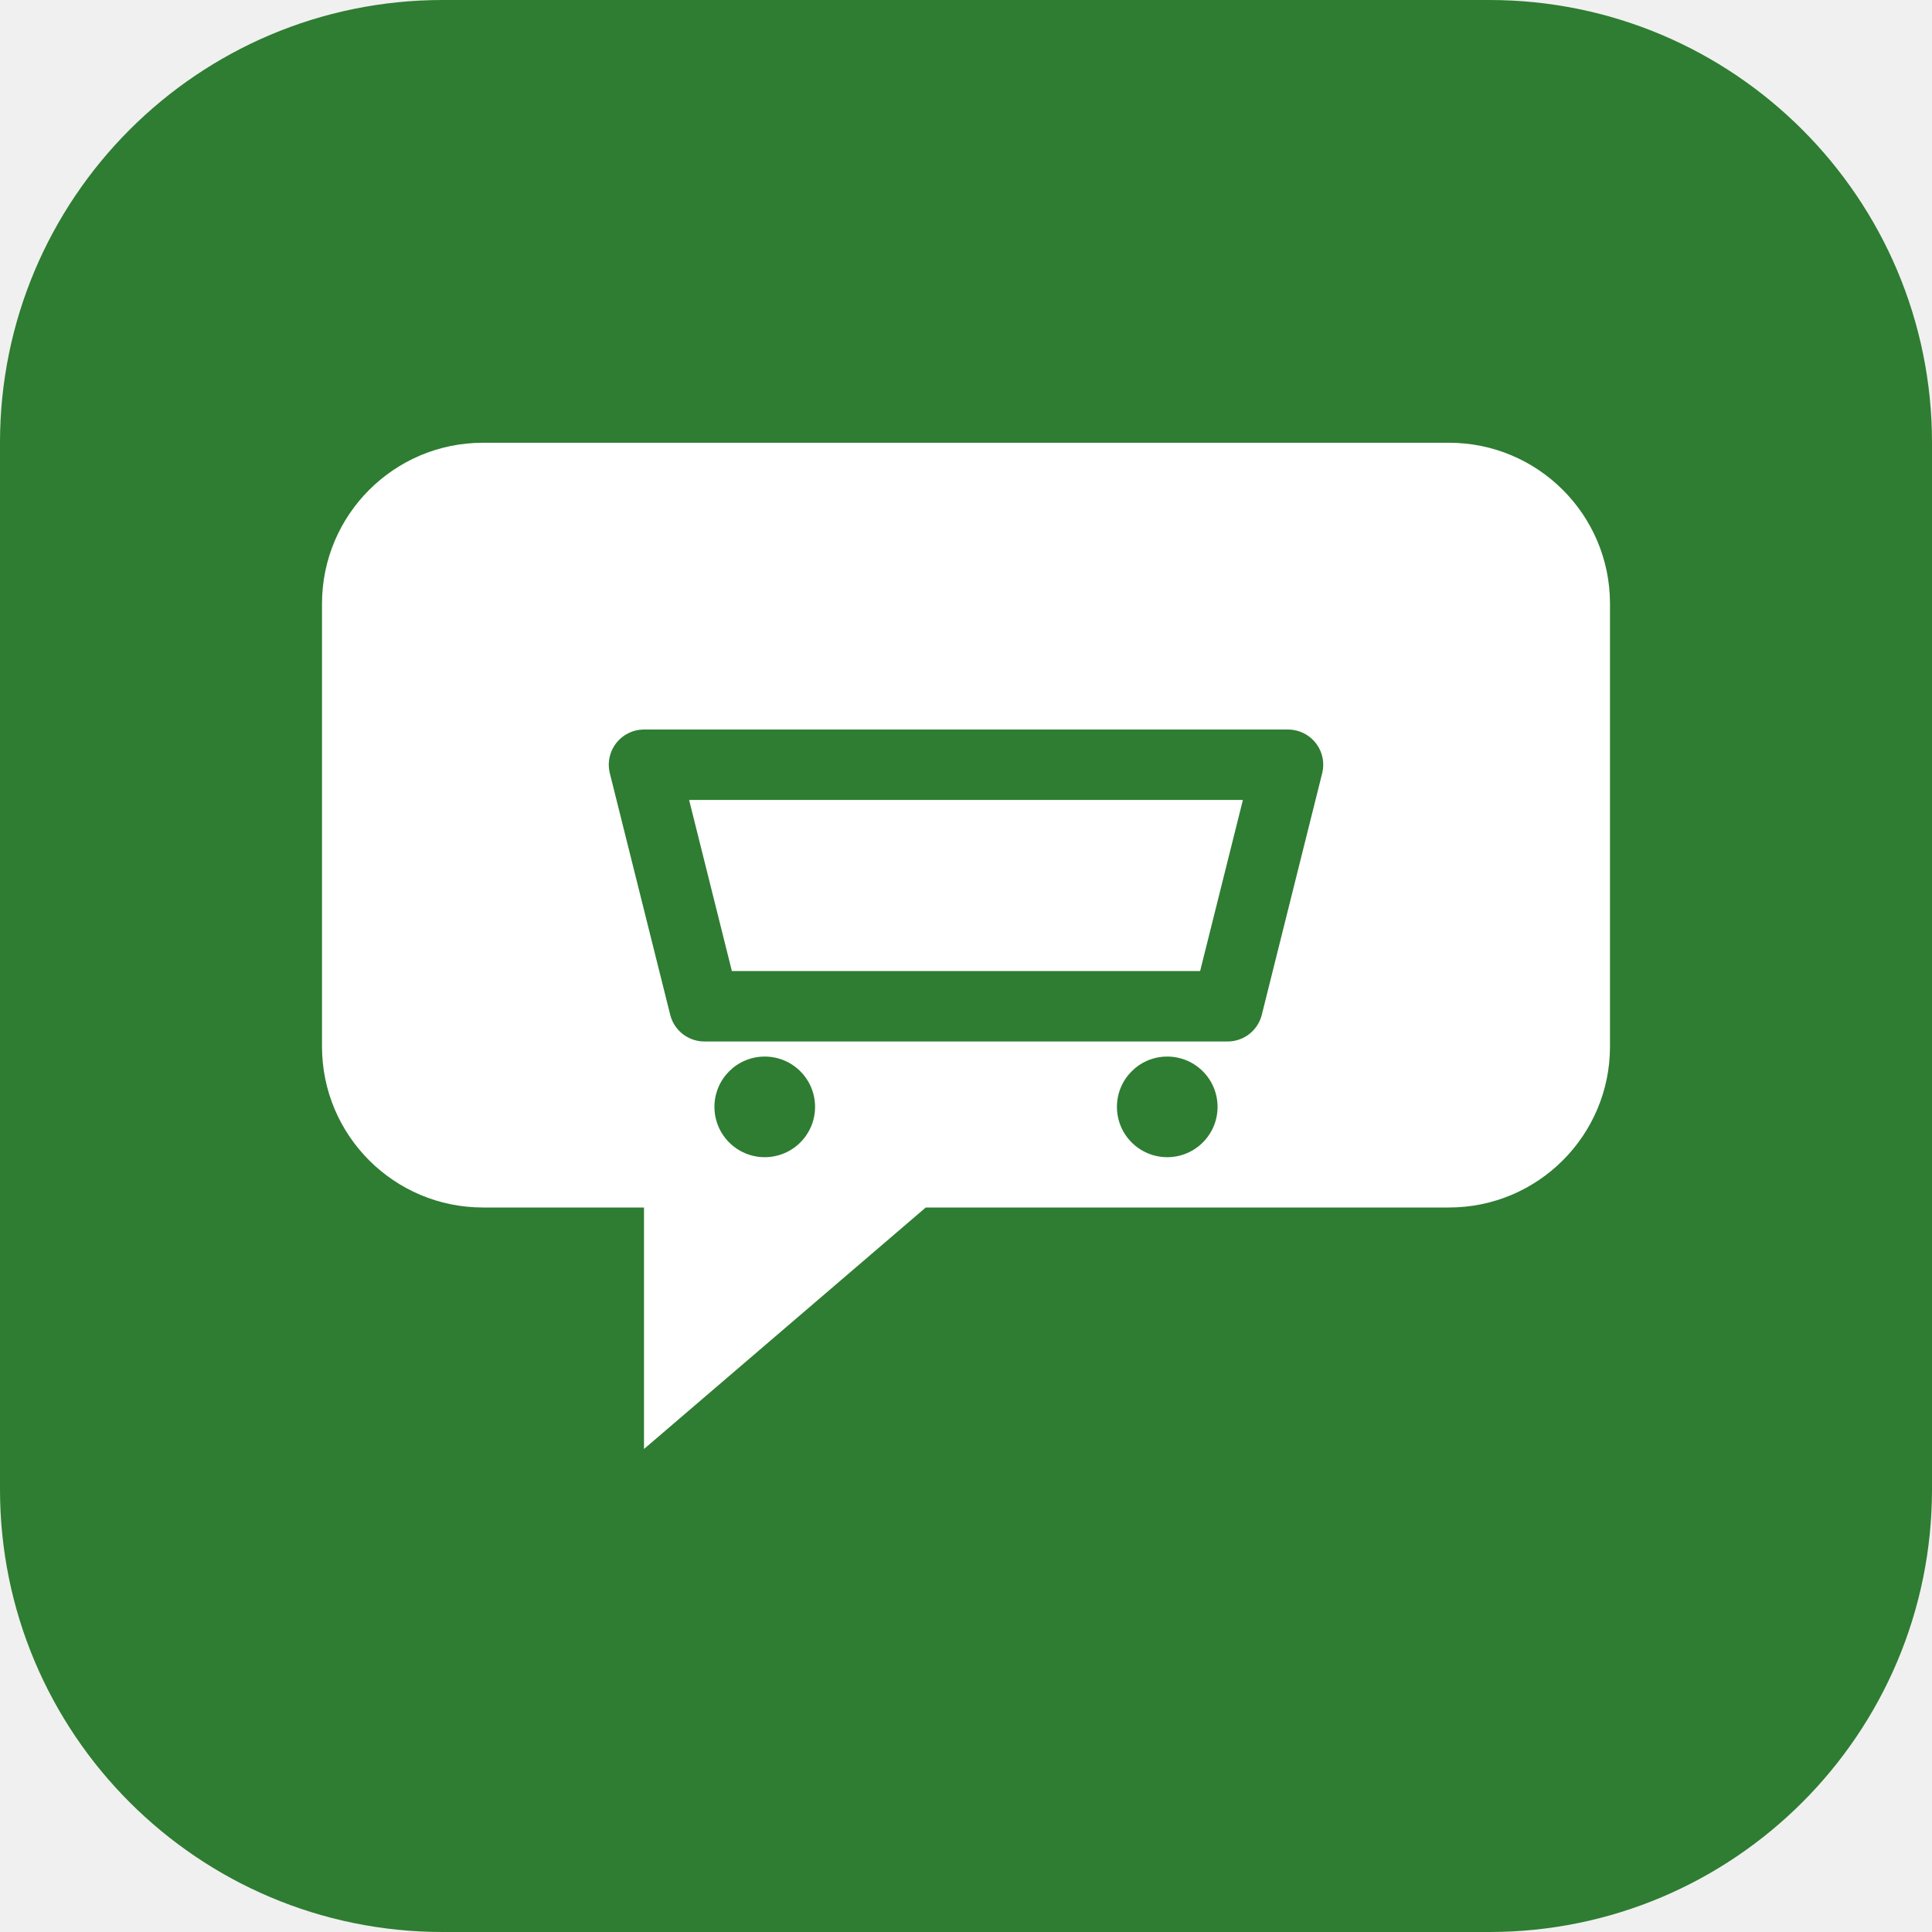
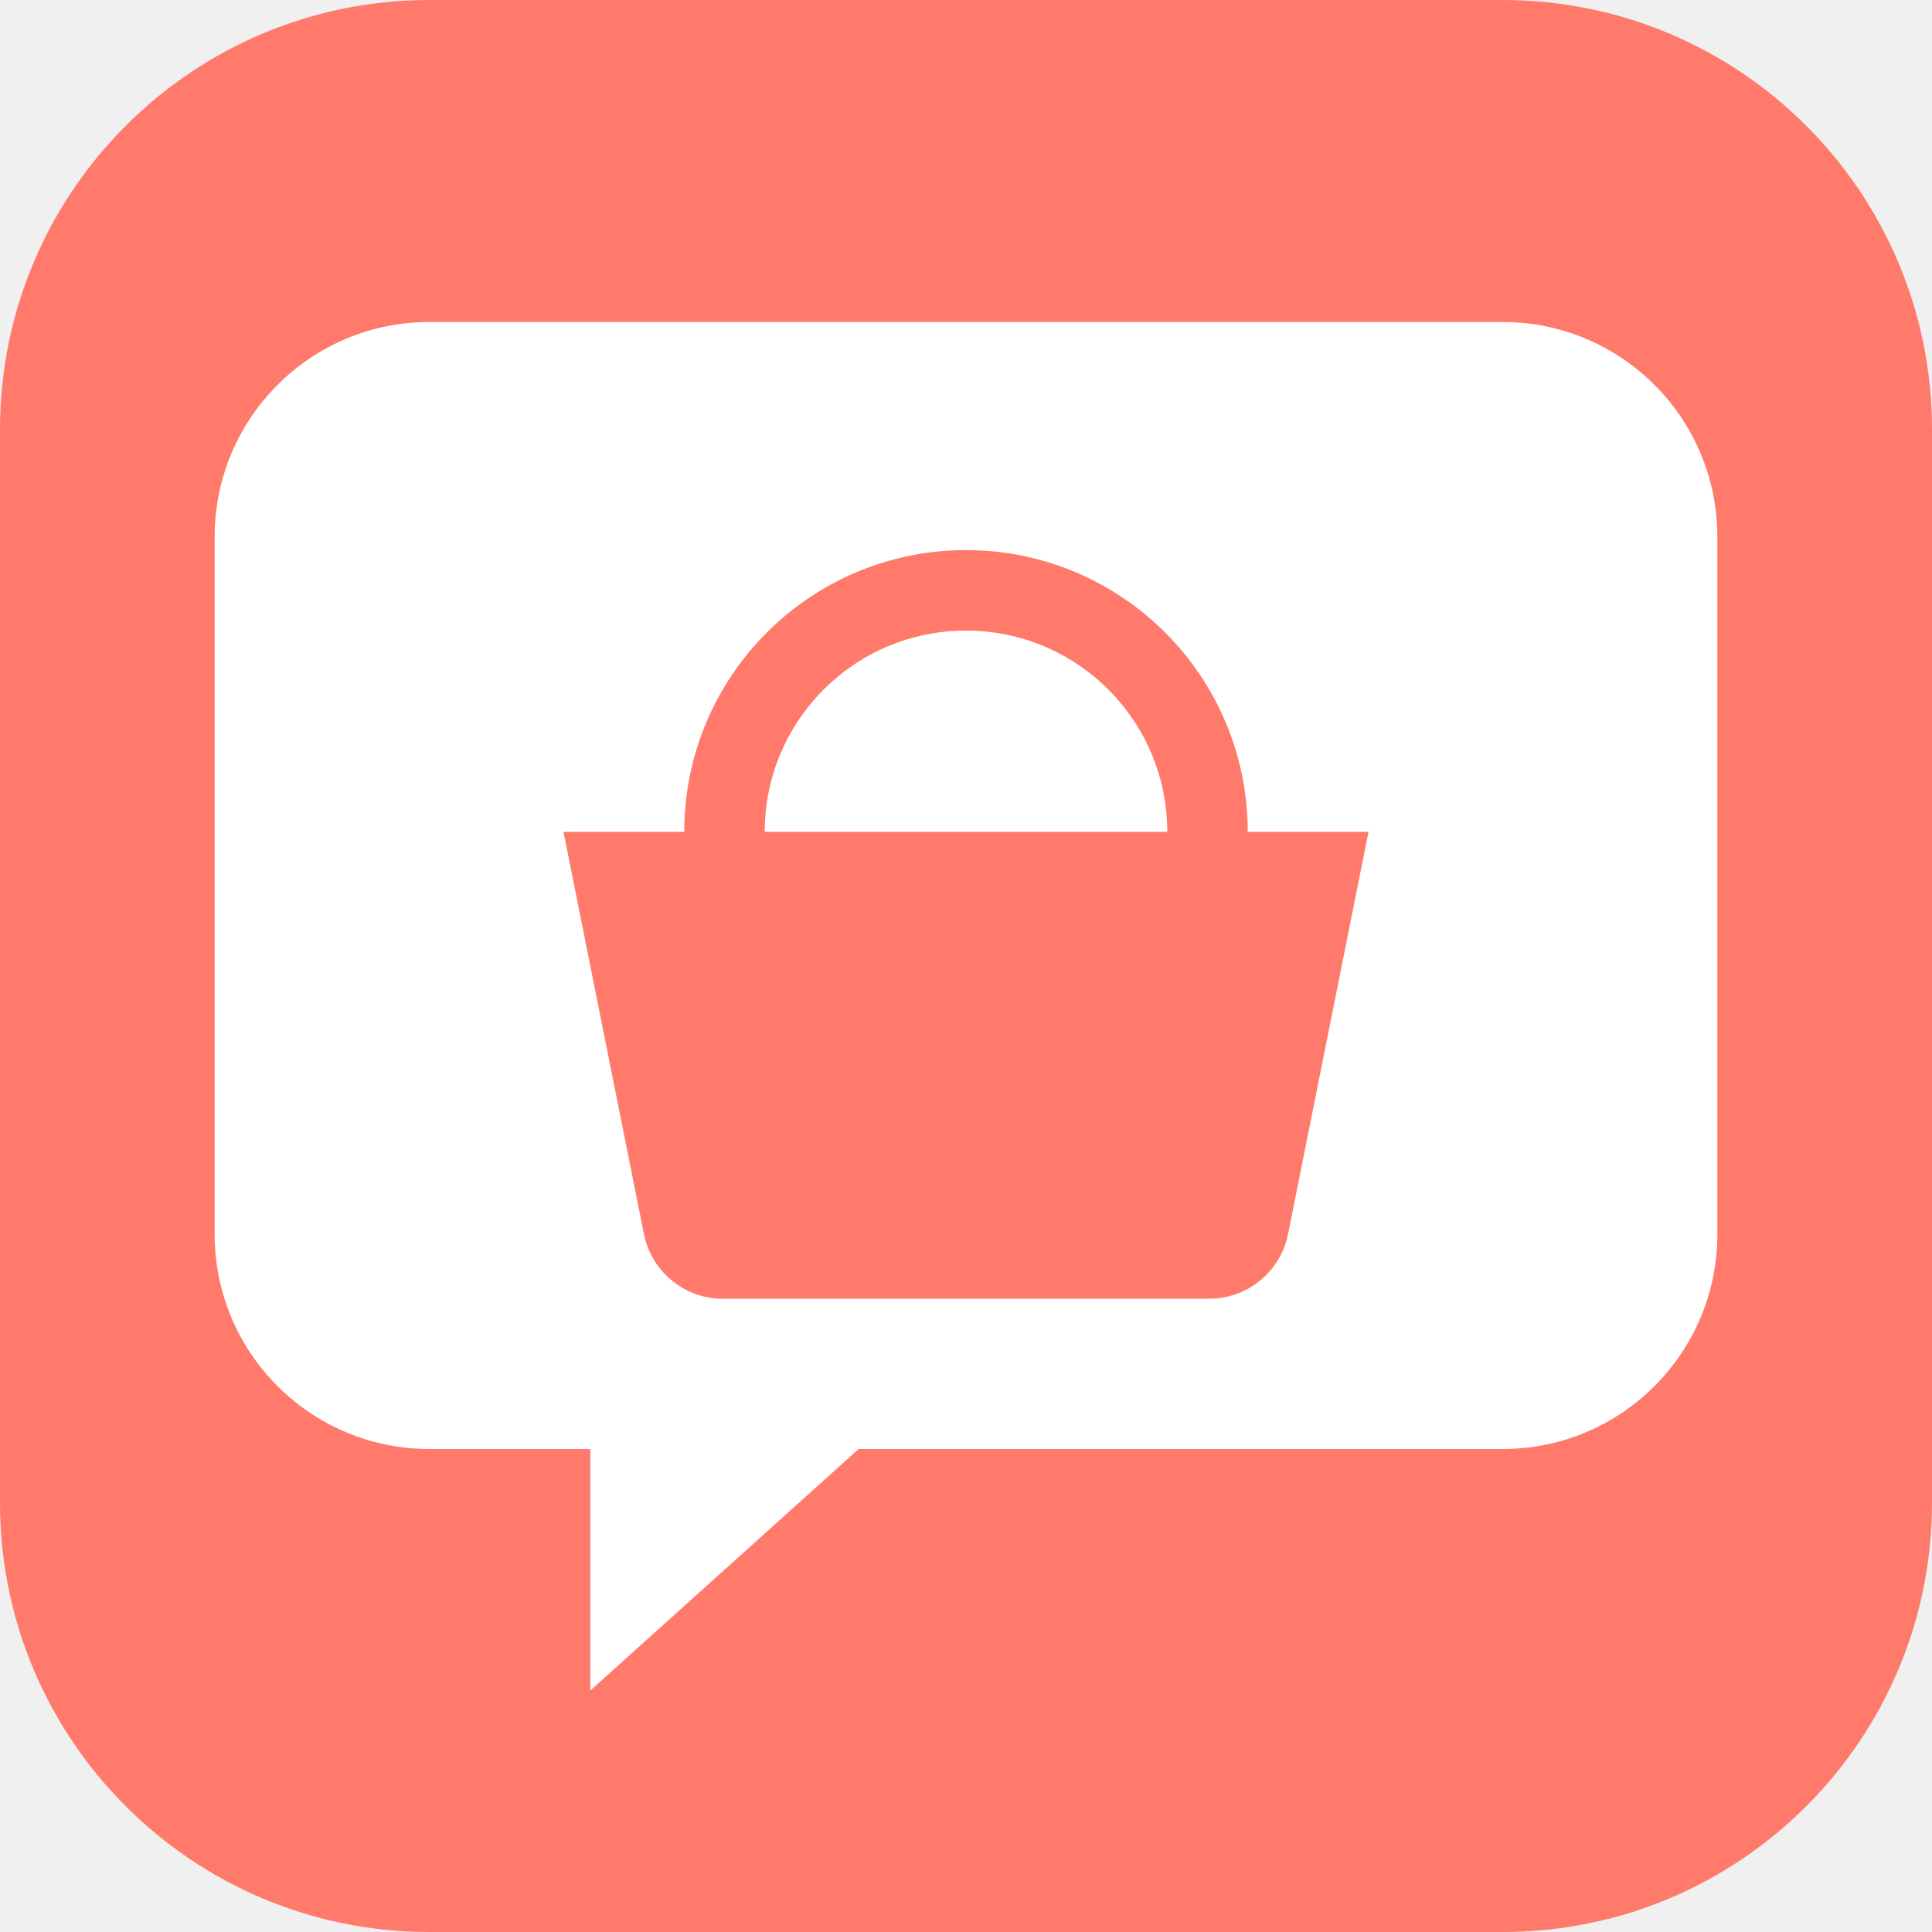
- <svg xmlns="http://www.w3.org/2000/svg" viewBox="0 0 96 96" role="img" aria-label="いくメモのアイコン（吹き出しとかごのイメージ）">
-   <rect width="96" height="96" rx="22" fill="#2e7d32" />
-   <path d="M24 22h48a8 8 0 0 1 8 8v22a8 8 0 0 1-8 8H46L32 72V60h-8a8 8 0 0 1-8-8V30a8 8 0 0 1 8-8z" fill="#ffffff" />
-   <path d="M32 38h32l-3 12H35z" fill="none" stroke="#2e7d32" stroke-width="3.5" stroke-linejoin="round" />
-   <circle cx="38" cy="55" r="2.5" fill="#2e7d32" />
-   <circle cx="58" cy="55" r="2.5" fill="#2e7d32" />
+ <svg xmlns="http://www.w3.org/2000/svg" viewBox="18 18 72 72" role="img" aria-label="いくメモのアイコン（吹き出しとかごのイメージ）">
+   <rect x="18" y="18" width="72" height="72" rx="16" fill="#FF7A6B" />
+   <path d="M34,30h40a8,8 0,0 1,8 8v26a8,8 0,0 1,-8 8H50l-10,9v-9h-6a8,8 0,0 1,-8 -8V38a8,8 0,0 1,8 -8z" fill="#FFFFFF" />
+   <path d="M45,49a9,9 0,0 1,18 0" fill="none" stroke="#FF7A6B" stroke-width="3" stroke-linecap="round" />
+   <path d="M39,49h30l-3,15a3,3 0,0 1,-3 2.4H45a3,3 0,0 1,-3 -2.4z" fill="#FF7A6B" />
</svg>
